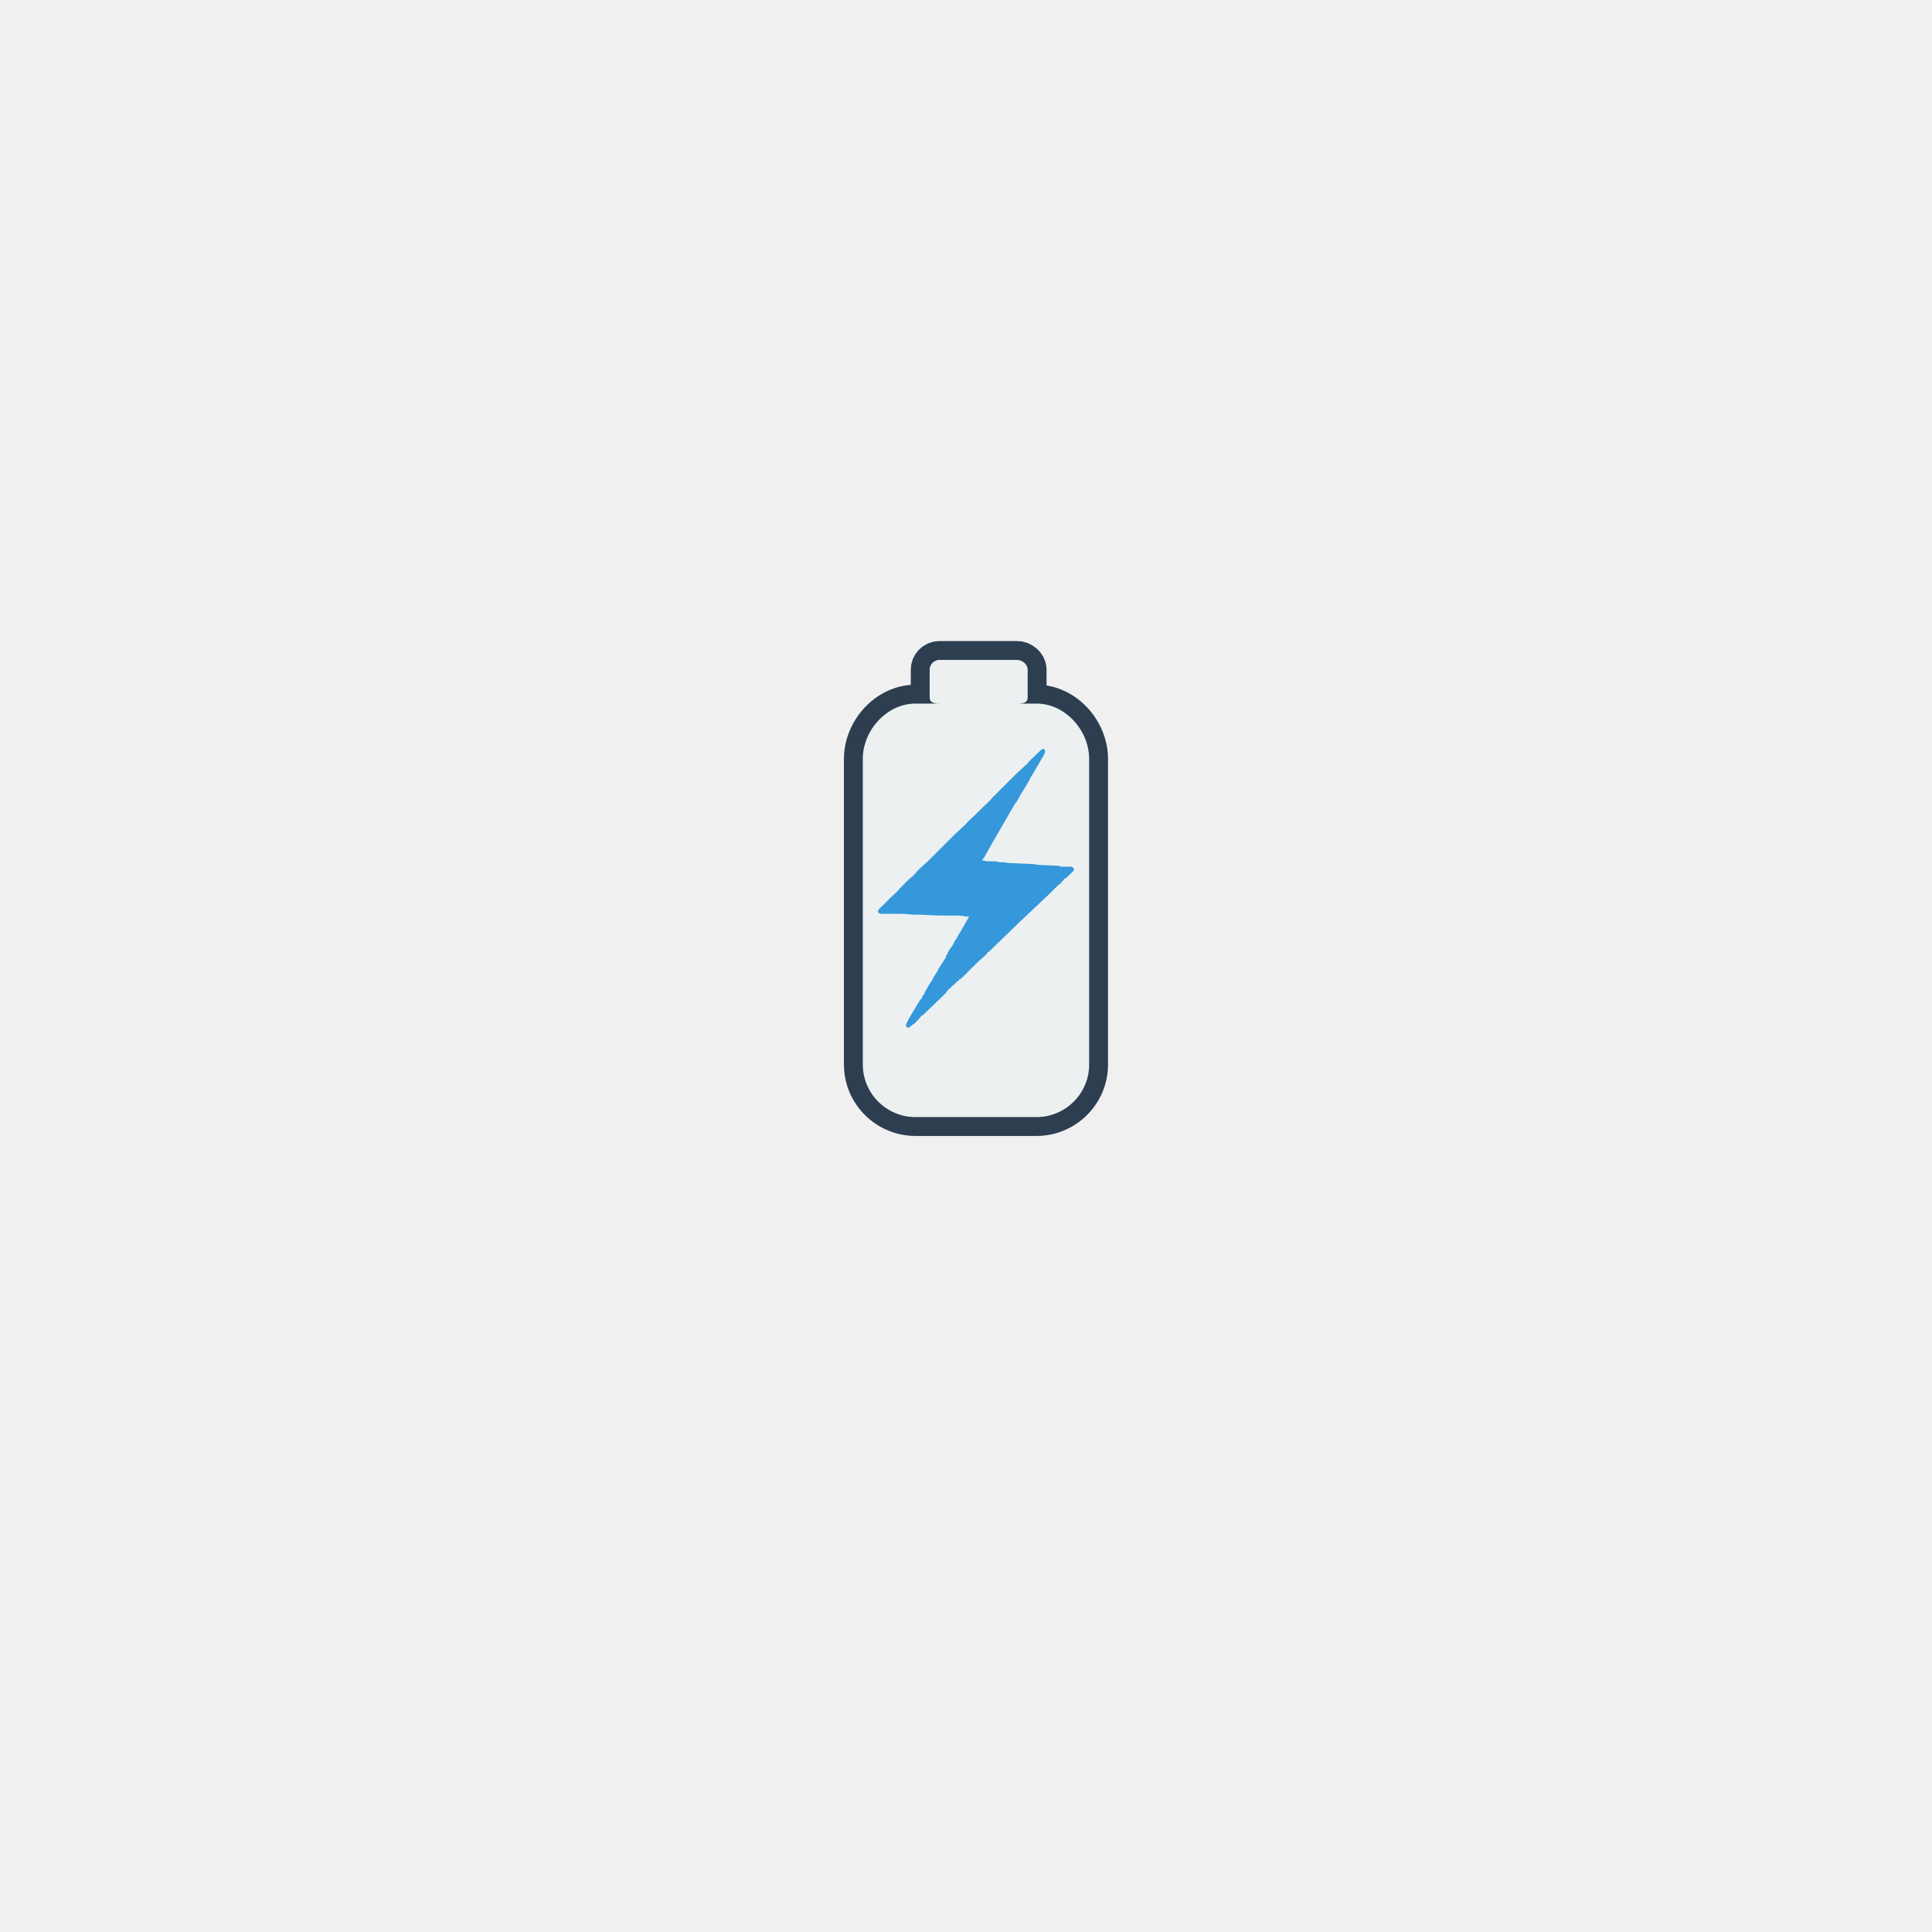
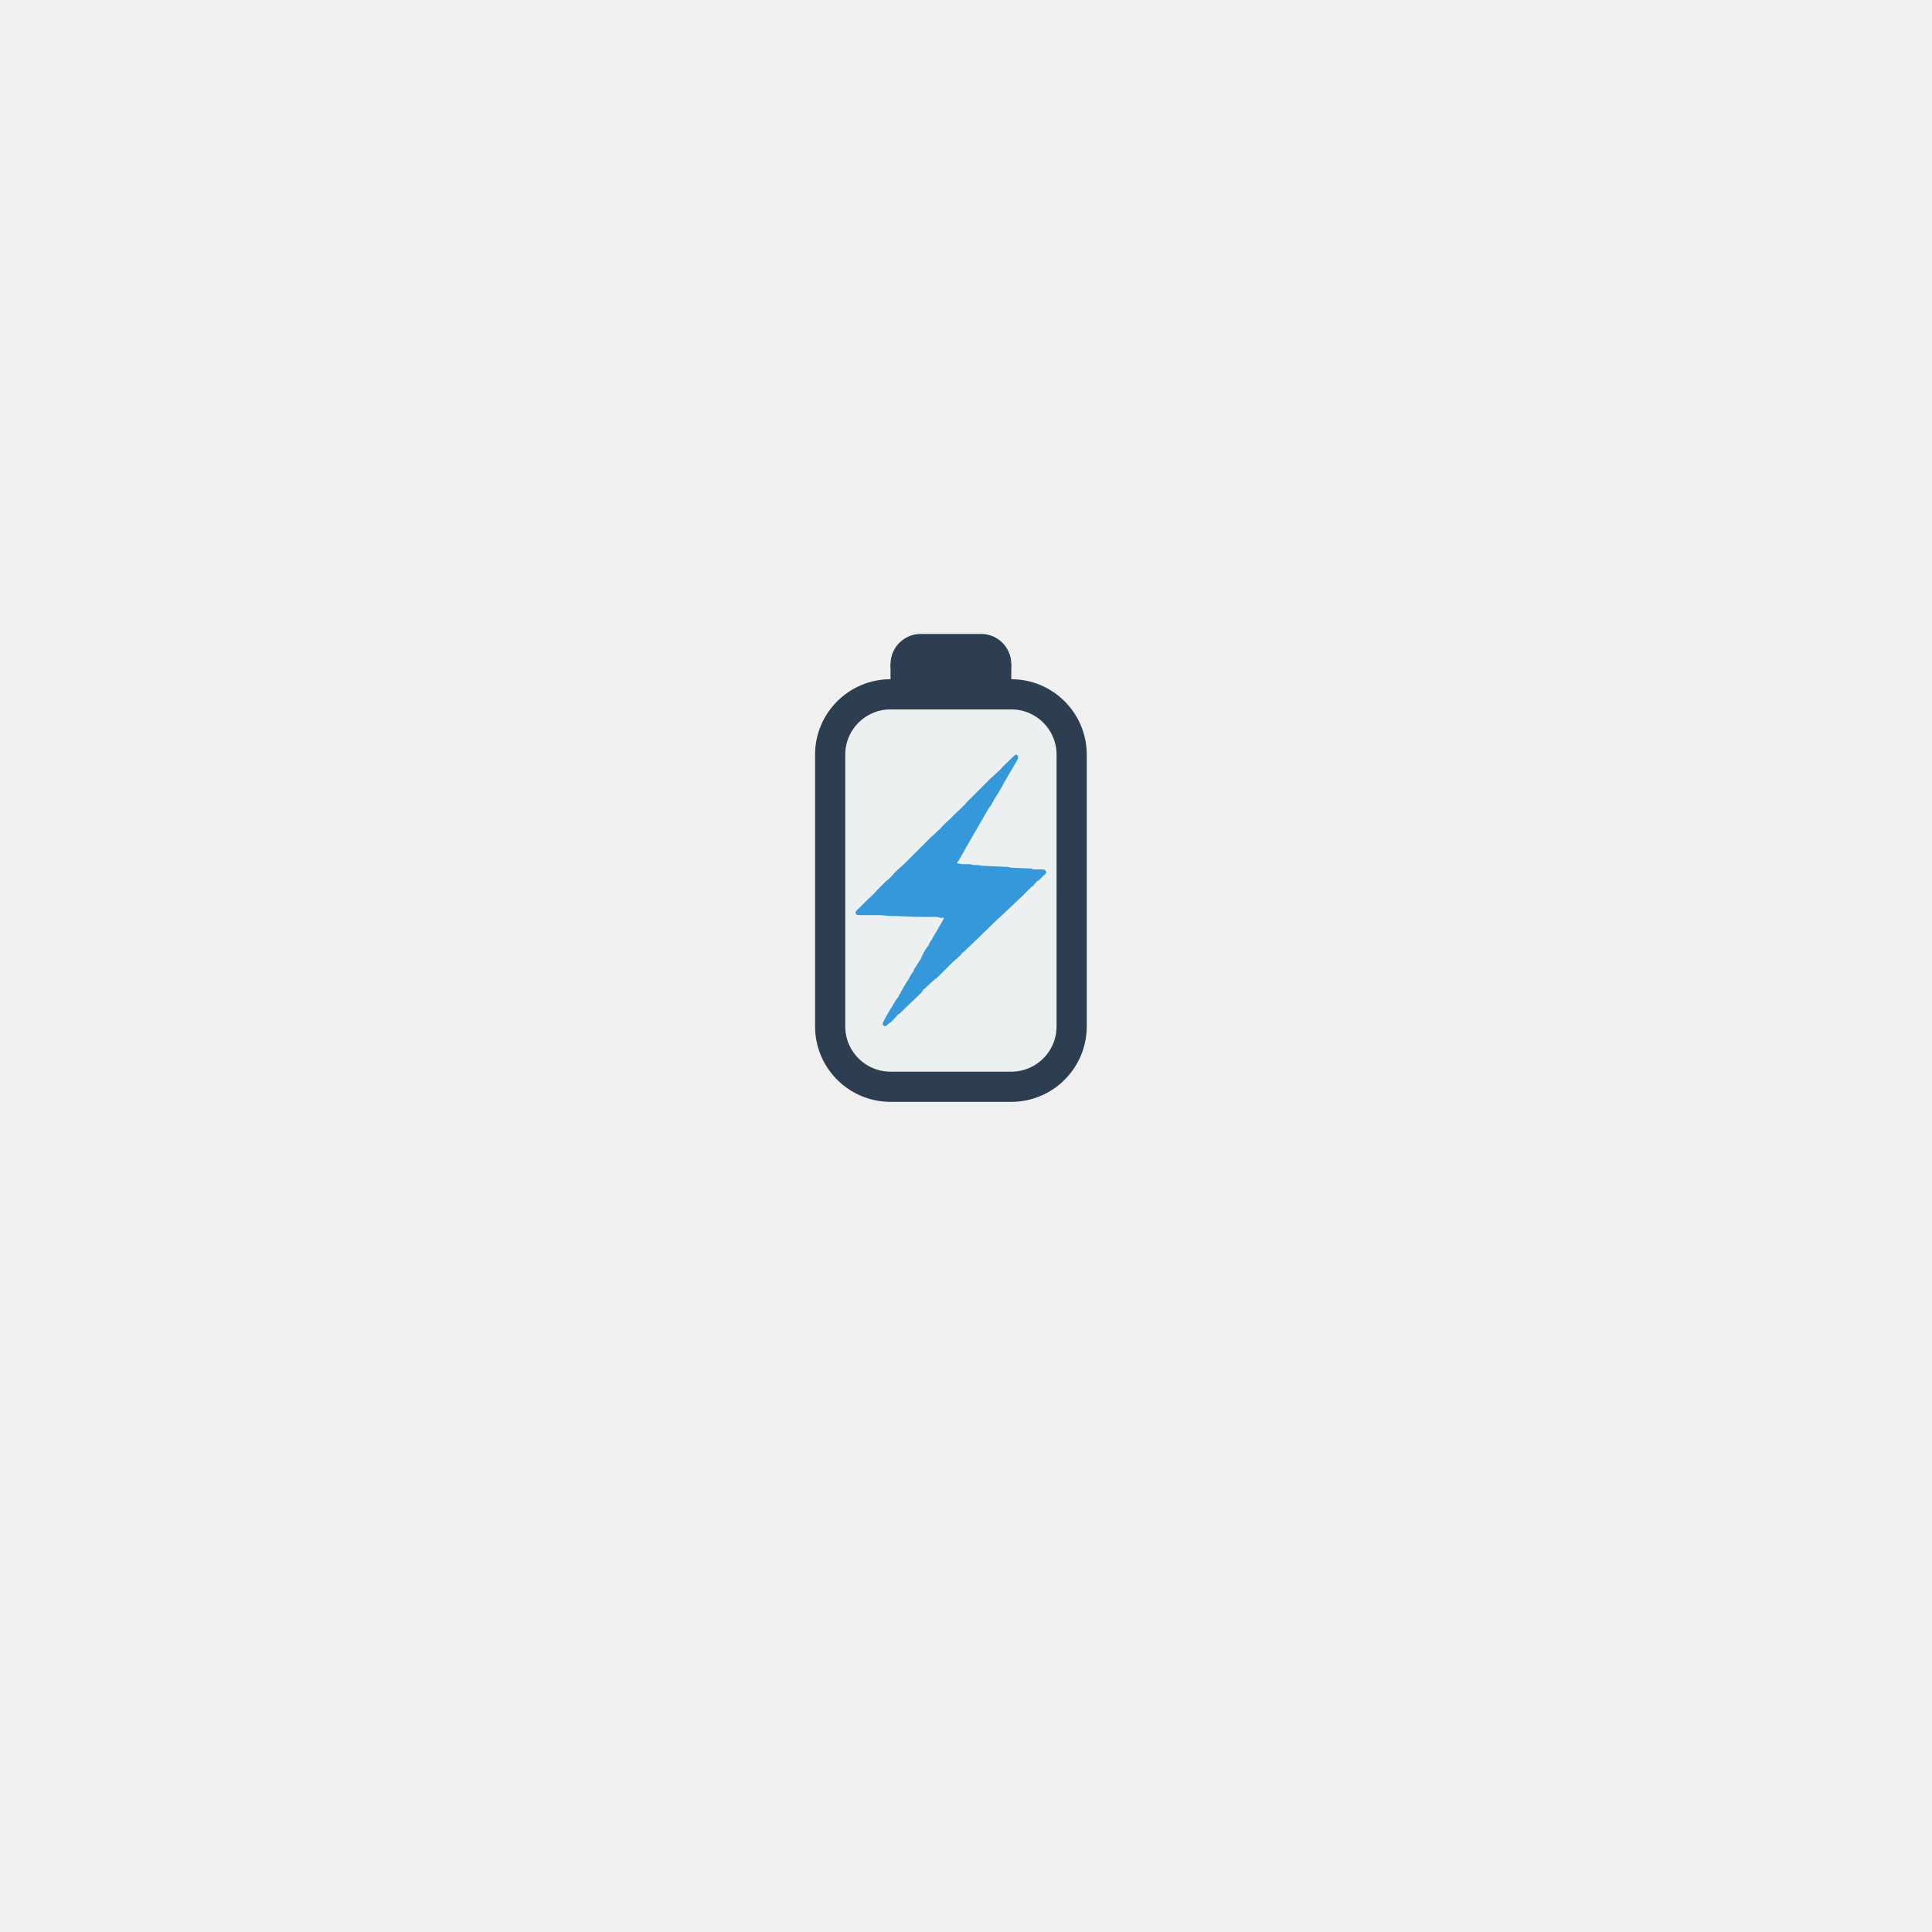
- <svg xmlns="http://www.w3.org/2000/svg" xml:space="preserve" width="256px" height="256px" version="1.1" style="shape-rendering:geometricPrecision; text-rendering:geometricPrecision; image-rendering:optimizeQuality; fill-rule:evenodd; clip-rule:evenodd" viewBox="0 0 136 136" id="svg6154">
-   <defs id="defs6144">
-     <style type="text/css" id="style6142">
-     .str0 {stroke:white;stroke-width:2.649}
-     .fil2 {fill:#3498DB}
-     .fil0 {fill:#E6E6E6}
-     .fil1 {fill:white}
-    </style>
-     <pattern y="0" x="0" height="6" width="6" patternUnits="userSpaceOnUse" id="EMFhbasepattern" />
-     <pattern y="0" x="0" height="6" width="6" patternUnits="userSpaceOnUse" id="EMFhbasepattern-9" />
-   </defs>
-   <path id="path6725" d="M 1.77,137.288 H 137.77 V 1.288 H 1.77 Z" style="fill:none;fill-opacity:1;fill-rule:evenodd;stroke:none;stroke-width:1.662" />
-   <path id="path6727" d="m 71.652,49.528 c 0.376,0 0.69,-0.063 0.69,-0.439 v -1.945 c 0,-0.376 -0.376,-0.69 -0.753,-0.69 h -5.458 c -0.376,0 -0.69,0.314 -0.69,0.69 v 1.945 c 0,0.376 0.314,0.439 0.69,0.439 h -1.694 c -2.007,0 -3.701,1.882 -3.701,3.889 v 21.517 c 0,2.07 1.694,3.701 3.701,3.701 h 8.531 c 2.007,0 3.701,-1.631 3.701,-3.701 V 53.417 c 0,-2.007 -1.694,-3.889 -3.701,-3.889 z" style="fill:#ecf0f1;fill-opacity:1;fill-rule:evenodd;stroke:#2c3e50;stroke-width:2.656;stroke-linecap:butt;stroke-linejoin:miter;stroke-miterlimit:4;stroke-dasharray:none;stroke-opacity:1;paint-order:stroke fill markers" />
-   <path id="path6729" d="m 75.604,61.196 c -0.063,-0.188 -0.188,-0.188 -0.376,-0.188 h -0.565 c -0.063,0 -0.063,-0.063 -0.125,-0.063 l -1.506,-0.063 c -0.188,-0.063 -0.314,-0.063 -0.439,-0.063 0,0 0,0 -0.063,0 l -1.38,-0.063 c 0,0 -0.063,0 -0.063,0 l -0.502,-0.063 c -0.125,0 -0.125,0 -0.251,0 l -0.251,-0.063 c -0.188,0 -0.376,0 -0.565,0 -0.063,0 -0.314,-0.063 -0.376,-0.063 0,-0.063 0.063,-0.125 0.125,-0.188 0,0 0,0 0,0 l 0.565,-1.004 c 0.063,-0.125 0.188,-0.314 0.251,-0.439 l 1.38,-2.384 c 0.125,-0.125 0.188,-0.251 0.251,-0.376 0.125,-0.251 0.251,-0.439 0.376,-0.627 l 0.439,-0.753 c 0,-0.063 0,-0.063 0,-0.063 0.063,-0.063 0.063,-0.063 0.063,-0.063 l 0.878,-1.506 c 0.063,-0.125 0.188,-0.314 0,-0.439 -0.063,-0.063 -0.188,0.063 -0.314,0.188 -0.251,0.251 -0.627,0.565 -0.878,0.878 l -0.753,0.69 c -0.063,0.063 -0.125,0.125 -0.188,0.188 l -1.255,1.255 c -0.063,0.063 -0.125,0.125 -0.188,0.188 -0.251,0.314 -0.565,0.565 -0.878,0.878 -0.125,0.125 -0.251,0.251 -0.376,0.376 -0.125,0.125 -0.565,0.502 -0.69,0.69 -0.251,0.188 -0.439,0.439 -0.69,0.627 l -0.627,0.627 c -0.188,0.188 -0.502,0.502 -0.69,0.69 -0.063,0.063 -0.125,0.125 -0.188,0.188 -0.063,0.063 -0.063,0.063 -0.125,0.125 l -0.125,0.125 c -0.063,0.063 -0.063,0.063 -0.125,0.125 0,0 -0.063,0.063 -0.063,0.063 l -0.69,0.627 c -0.188,0.251 -0.376,0.439 -0.627,0.627 l -0.69,0.69 c -0.188,0.251 -0.439,0.439 -0.627,0.627 -0.251,0.251 -0.439,0.439 -0.627,0.627 -0.125,0.125 -0.251,0.188 -0.251,0.376 0.063,0.125 0.188,0.125 0.314,0.125 0.125,0 0.314,0 0.439,0 h 0.815 c 0,0 0.063,0 0.063,0 0.314,0 0.69,0.063 0.941,0.063 h 0.314 c 0,0 0.063,0 0.063,0 l 1.443,0.063 c 0.063,0 0.063,0 0.125,0 0,0 0,0 0.063,0 h 0.439 c 0.188,0 0.376,0 0.565,0 0.188,0 0.439,0 0.502,0.063 0.125,0 0.251,0 0.314,0 0,0.063 -0.314,0.565 -0.376,0.69 -0.125,0.251 -0.314,0.502 -0.439,0.753 l -0.063,0.125 c -0.125,0.125 -0.188,0.314 -0.251,0.439 l -0.188,0.251 c 0,0 0,0 0,0 -0.063,0.125 -0.125,0.188 -0.188,0.314 0,0 0,0 0,0.063 -0.063,0.063 -0.125,0.125 -0.125,0.251 l -0.439,0.69 c -0.063,0.063 -0.125,0.188 -0.125,0.251 l -0.251,0.376 c -0.063,0.188 -0.251,0.439 -0.376,0.627 l -0.314,0.565 c 0,0.063 0,0.063 -0.063,0.125 0,0 0,0 -0.063,0.063 0,0 0,0 0,0.063 0,0 -0.063,0.063 -0.063,0.125 -0.063,0.063 -0.063,0.063 -0.125,0.125 l -0.753,1.255 c -0.063,0.125 -0.125,0.251 -0.188,0.376 -0.125,0.188 0.063,0.314 0.125,0.314 0.125,-0.063 0.314,-0.251 0.439,-0.314 0.188,-0.188 0.376,-0.376 0.502,-0.565 0,0 0,0 0,0 0,0 0.063,0 0.063,0 l 1.443,-1.38 c 0,0 0.063,-0.063 0.063,-0.063 0.063,-0.063 0.063,-0.063 0.125,-0.125 0.063,-0.063 0.063,-0.125 0.125,-0.188 l 0.753,-0.69 c 0.063,0 0.063,0 0.063,-0.063 0.063,-0.063 0.063,-0.063 0.125,-0.063 l 0.627,-0.627 c 0.063,-0.063 0.063,-0.063 0.125,-0.125 l 0.314,-0.314 c 0.251,-0.251 0.502,-0.439 0.753,-0.69 0,-0.063 0.063,-0.063 0.063,-0.125 0.063,0 0.063,0 0.125,-0.063 l 1.882,-1.819 c 0.063,-0.063 0.063,-0.063 0.125,-0.125 l 2.196,-2.07 c 0.125,-0.125 0.251,-0.251 0.439,-0.439 L 74.537,62.262 c 0.063,0 0.063,-0.063 0.125,-0.063 l 0.125,-0.188 c 0.063,0 0.063,0 0.063,-0.063 l 0.125,-0.125 c 0.063,0 0.063,0 0.063,0 l 0.314,-0.314 c 0.125,-0.125 0.251,-0.188 0.251,-0.314 z" style="fill:#3498db;fill-opacity:1;fill-rule:evenodd;stroke:none;stroke-width:1.662" />
+ <svg xmlns="http://www.w3.org/2000/svg" version="1.1" id="Calque_1" x="0px" y="0px" width="64px" height="64px" viewBox="0 0 64 64" enable-background="new 0 0 64 64" xml:space="preserve">
+   <defs id="defs6" />
+   <rect style="opacity:1;fill:#ecf0f1;fill-opacity:1;stroke:#2c3e50;stroke-width:1;stroke-linecap:square;stroke-linejoin:round;stroke-miterlimit:4;stroke-dasharray:none;stroke-opacity:1" id="rect4136" width="8" height="13" x="27.5" y="23" ry="2" />
+   <rect style="opacity:1;fill:#2c3e50;fill-opacity:1;stroke:none;stroke-width:1;stroke-linecap:square;stroke-linejoin:round;stroke-miterlimit:4;stroke-dasharray:none;stroke-opacity:1" id="rect4140" width="4" height="2" x="29.5" y="21" ry="1" />
+   <rect style="opacity:1;fill:#2c3e50;fill-opacity:1;stroke:none;stroke-width:1;stroke-linecap:square;stroke-linejoin:round;stroke-miterlimit:4;stroke-dasharray:none;stroke-opacity:1" id="rect4142" width="4" height="1" x="29.5" y="22" ry="0" />
+   <path id="path6729" d="m 34.66,28.886 c -0.029,-0.086 -0.086,-0.086 -0.172,-0.086 h -0.259 c -0.029,0 -0.029,-0.029 -0.057,-0.029 l -0.69,-0.029 c -0.086,-0.029 -0.144,-0.029 -0.201,-0.029 0,0 0,0 -0.029,0 l -0.632,-0.029 c 0,0 -0.029,0 -0.029,0 l -0.23,-0.029 c -0.057,0 -0.057,0 -0.115,0 l -0.115,-0.029 c -0.086,0 -0.172,0 -0.259,0 -0.029,0 -0.144,-0.029 -0.172,-0.029 0,-0.029 0.029,-0.057 0.057,-0.086 0,0 0,0 0,0 l 0.259,-0.46 c 0.029,-0.057 0.086,-0.144 0.115,-0.201 l 0.632,-1.092 c 0.057,-0.057 0.086,-0.115 0.115,-0.172 0.057,-0.115 0.115,-0.201 0.172,-0.287 l 0.201,-0.345 c 0,-0.029 0,-0.029 0,-0.029 0.029,-0.029 0.029,-0.029 0.029,-0.029 l 0.402,-0.69 c 0.029,-0.057 0.086,-0.144 0,-0.201 -0.029,-0.029 -0.086,0.029 -0.144,0.086 -0.115,0.115 -0.287,0.259 -0.402,0.402 l -0.345,0.316 c -0.029,0.029 -0.057,0.057 -0.086,0.086 l -0.575,0.575 c -0.029,0.029 -0.057,0.057 -0.086,0.086 -0.115,0.144 -0.259,0.259 -0.402,0.402 -0.057,0.057 -0.115,0.115 -0.172,0.172 -0.057,0.057 -0.259,0.23 -0.316,0.316 -0.115,0.086 -0.201,0.201 -0.316,0.287 l -0.287,0.287 c -0.086,0.086 -0.23,0.23 -0.316,0.316 -0.029,0.029 -0.057,0.057 -0.086,0.086 -0.029,0.029 -0.029,0.029 -0.057,0.057 l -0.057,0.057 c -0.029,0.029 -0.029,0.029 -0.057,0.057 0,0 -0.029,0.029 -0.029,0.029 l -0.316,0.287 c -0.086,0.115 -0.172,0.201 -0.287,0.287 l -0.316,0.316 c -0.086,0.115 -0.201,0.201 -0.287,0.287 -0.115,0.115 -0.201,0.201 -0.287,0.287 -0.057,0.057 -0.115,0.086 -0.115,0.172 0.029,0.057 0.086,0.057 0.144,0.057 0.057,0 0.144,0 0.201,0 h 0.373 c 0,0 0.029,0 0.029,0 0.144,0 0.316,0.029 0.431,0.029 h 0.144 c 0,0 0.029,0 0.029,0 l 0.661,0.029 c 0.029,0 0.029,0 0.057,0 0,0 0,0 0.029,0 h 0.201 c 0.086,0 0.172,0 0.259,0 0.086,0 0.201,0 0.23,0.029 0.057,0 0.115,0 0.144,0 0,0.029 -0.144,0.259 -0.172,0.316 -0.057,0.115 -0.144,0.23 -0.201,0.345 l -0.029,0.057 c -0.057,0.057 -0.086,0.144 -0.115,0.201 l -0.086,0.115 c 0,0 0,0 0,0 -0.029,0.057 -0.057,0.086 -0.086,0.144 0,0 0,0 0,0.029 -0.029,0.029 -0.057,0.057 -0.057,0.115 l -0.201,0.316 c -0.029,0.029 -0.057,0.086 -0.057,0.115 l -0.115,0.172 c -0.029,0.086 -0.115,0.201 -0.172,0.287 l -0.144,0.259 c 0,0.029 0,0.029 -0.029,0.057 0,0 0,0 -0.029,0.029 0,0 0,0 0,0.029 0,0 -0.029,0.029 -0.029,0.057 -0.029,0.029 -0.029,0.029 -0.057,0.057 l -0.345,0.575 c -0.029,0.057 -0.057,0.115 -0.086,0.172 C 29.202,33.943 29.288,34 29.317,34 c 0.057,-0.029 0.144,-0.115 0.201,-0.144 0.086,-0.086 0.172,-0.172 0.23,-0.259 0,0 0,0 0,0 0,0 0.029,0 0.029,0 l 0.661,-0.632 c 0,0 0.029,-0.029 0.029,-0.029 0.029,-0.029 0.029,-0.029 0.057,-0.057 0.029,-0.029 0.029,-0.057 0.057,-0.086 l 0.345,-0.316 c 0.029,0 0.029,0 0.029,-0.029 0.029,-0.029 0.029,-0.029 0.057,-0.029 l 0.287,-0.287 c 0.029,-0.029 0.029,-0.029 0.057,-0.057 l 0.144,-0.144 c 0.115,-0.115 0.23,-0.201 0.345,-0.316 0,-0.029 0.029,-0.029 0.029,-0.057 0.029,0 0.029,0 0.057,-0.029 l 0.862,-0.833 c 0.029,-0.029 0.029,-0.029 0.057,-0.057 l 1.006,-0.948 c 0.057,-0.057 0.115,-0.115 0.201,-0.201 l 0.115,-0.115 c 0.029,0 0.029,-0.029 0.057,-0.029 l 0.057,-0.086 c 0.029,0 0.029,0 0.029,-0.029 l 0.057,-0.057 c 0.029,0 0.029,0 0.029,0 l 0.144,-0.144 c 0.057,-0.057 0.115,-0.086 0.115,-0.144 z" style="clip-rule:evenodd;fill:#3498db;fill-opacity:1;fill-rule:evenodd;stroke:none;stroke-width:0.761;image-rendering:optimizeQuality;shape-rendering:geometricPrecision;text-rendering:geometricPrecision" />
</svg>
